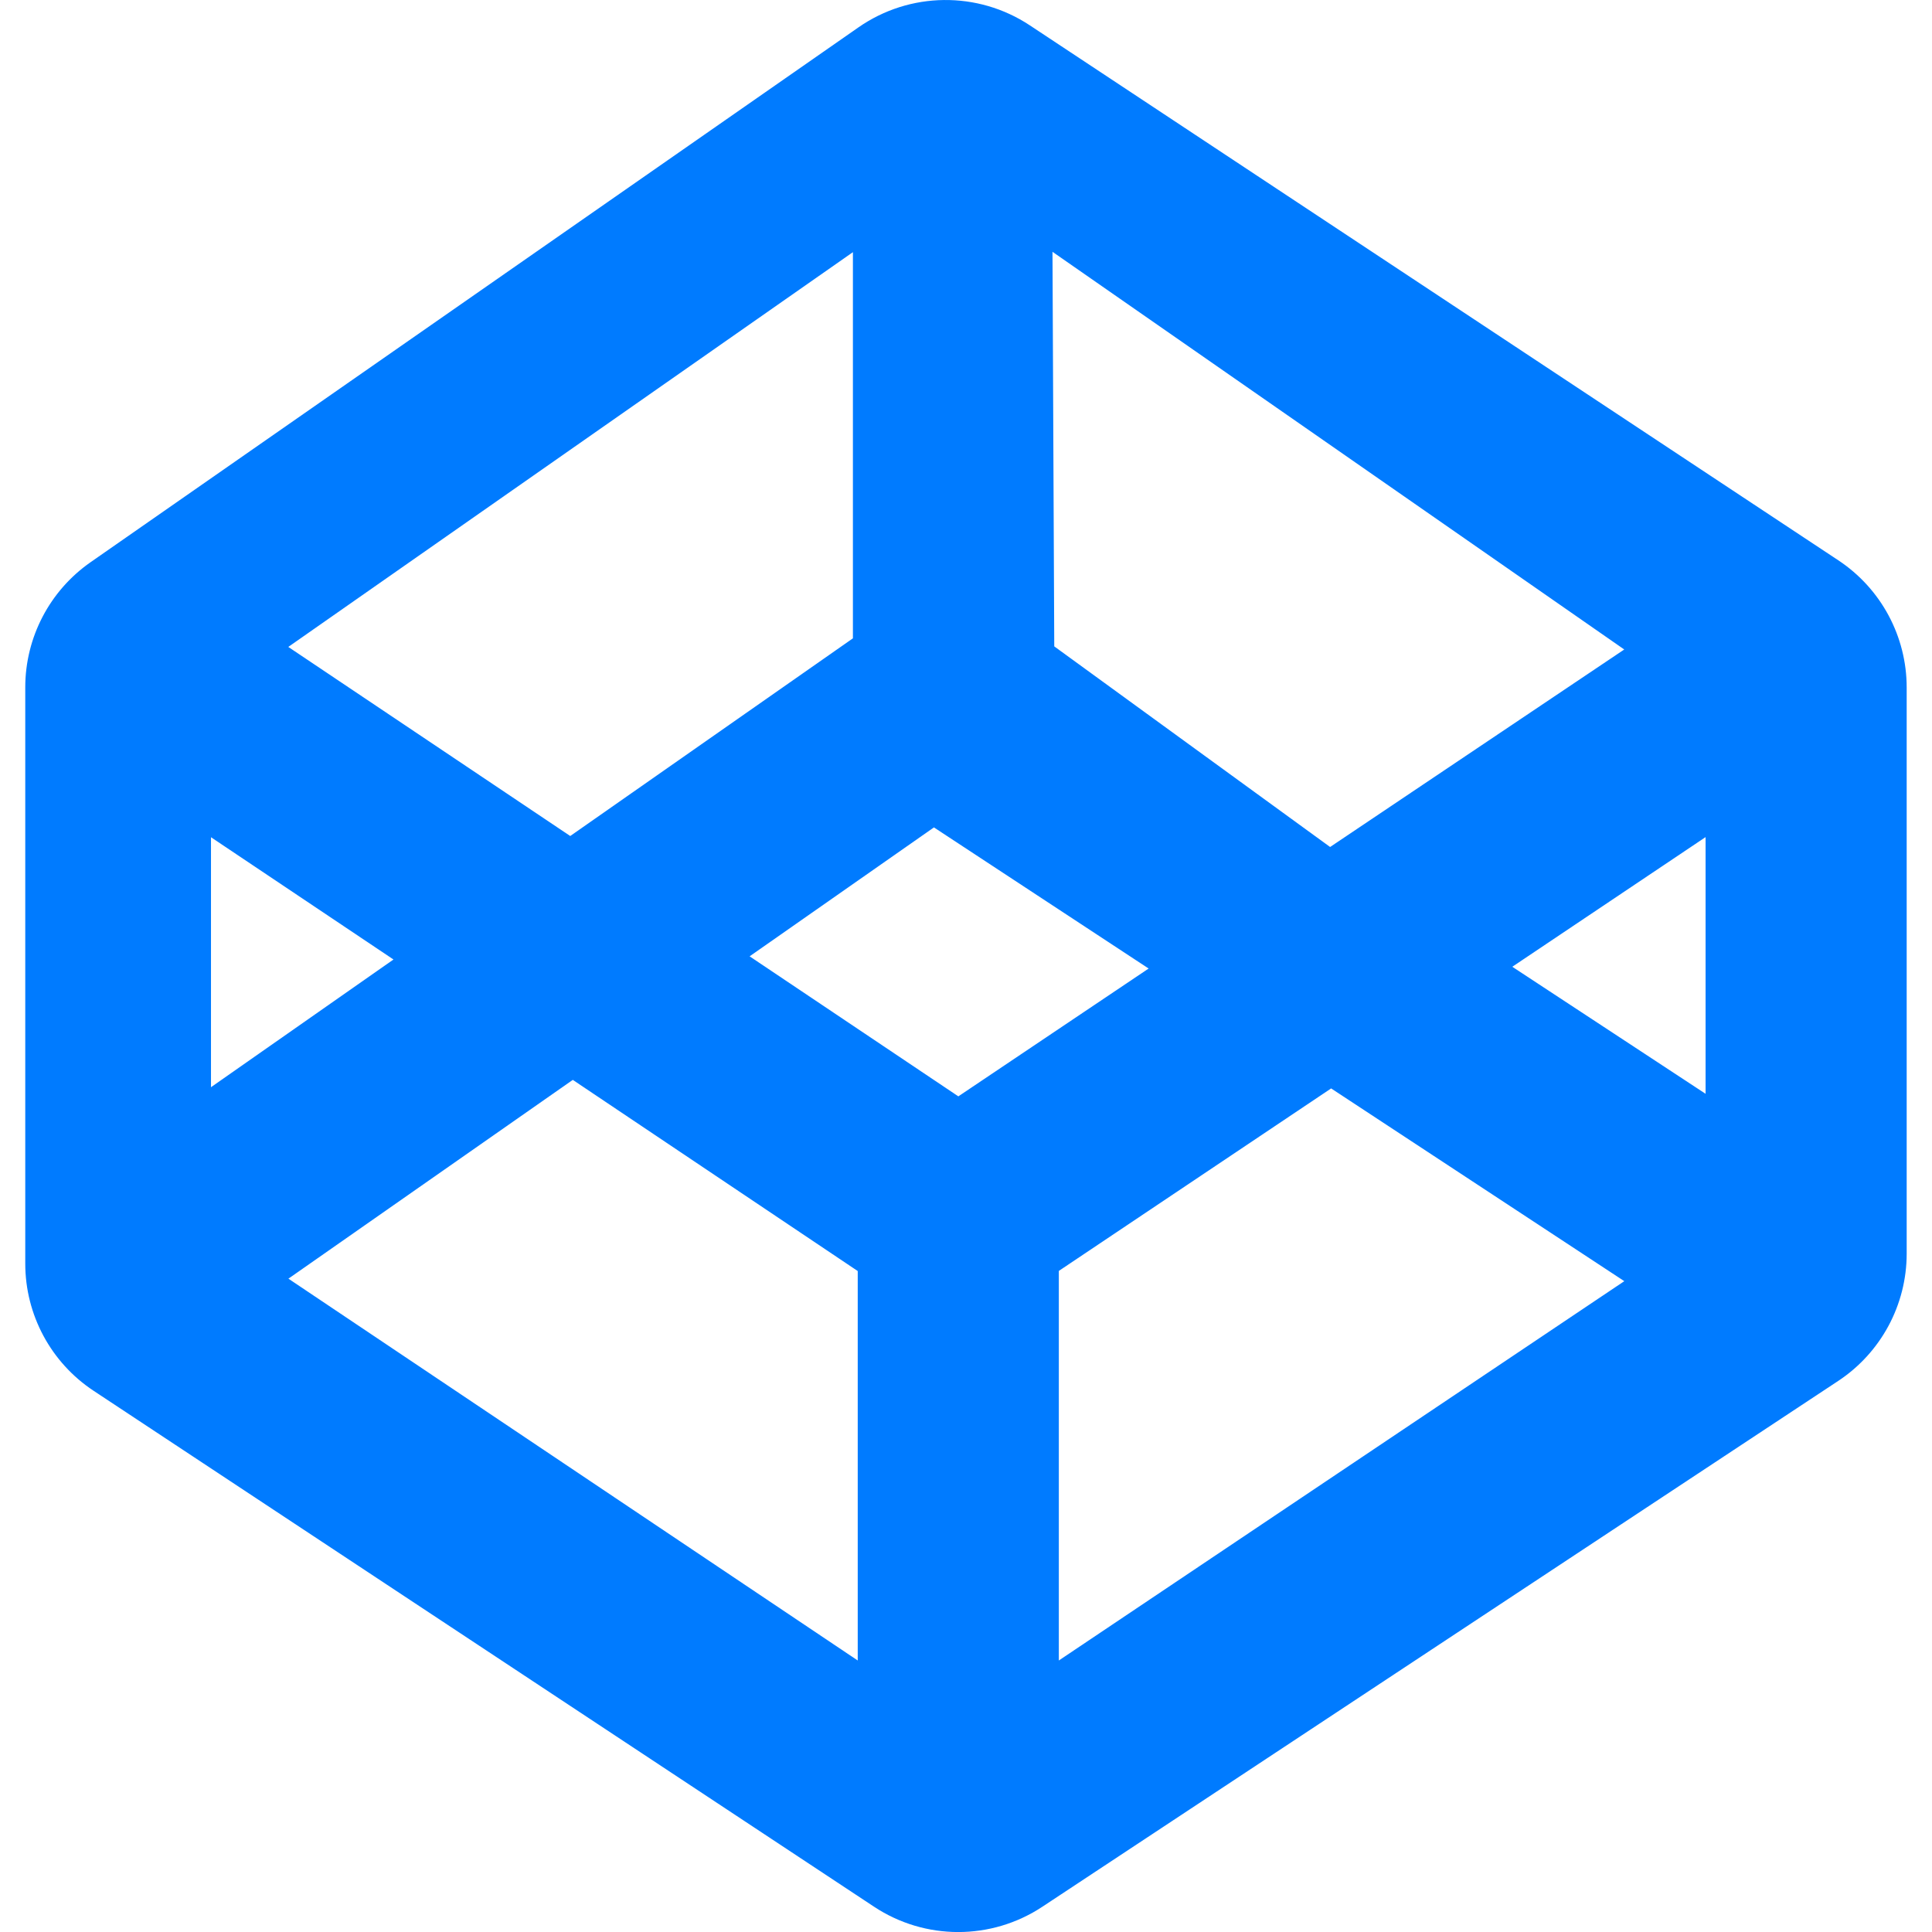
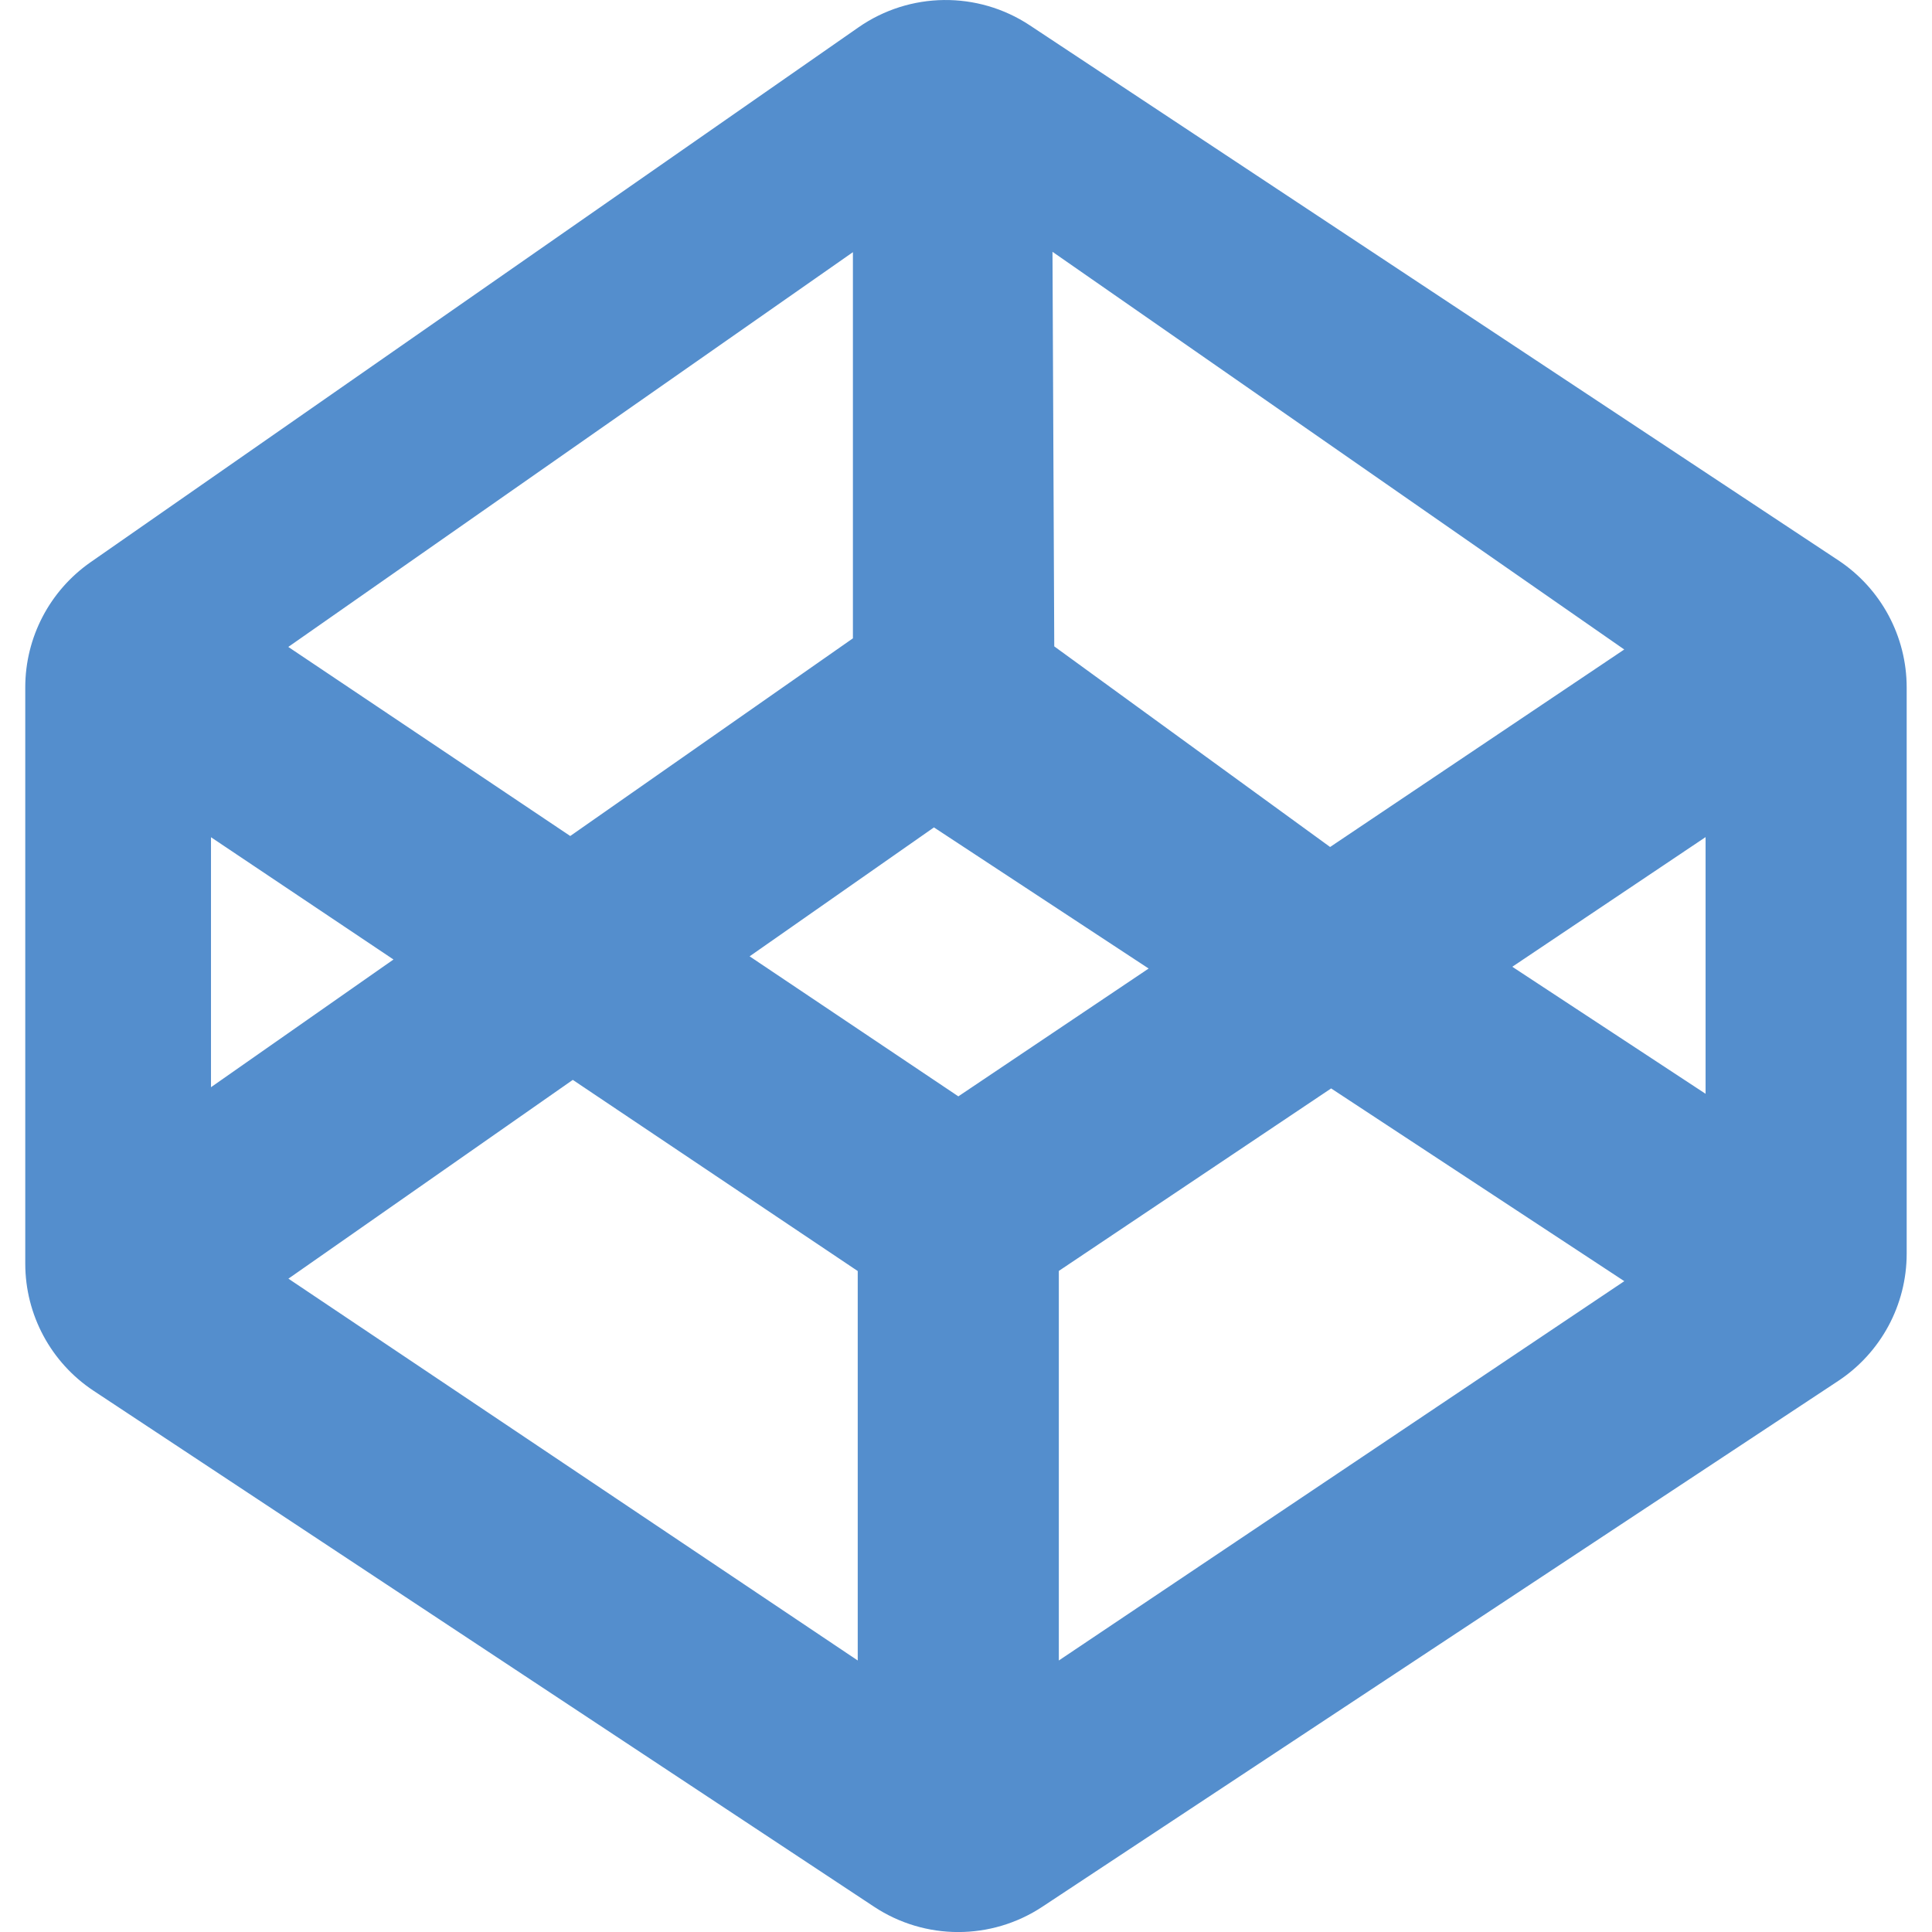
- <svg xmlns="http://www.w3.org/2000/svg" version="1.1" id="Capa_1" x="0px" y="0px" width="31.665px" height="31.665px" viewBox="0 0 31.665 31.665" fill="#007BFF" style="enable-background:new 0 0 31.665 31.665;" xml:space="preserve">
+ <svg xmlns="http://www.w3.org/2000/svg" version="1.1" id="Capa_1" x="0px" y="0px" width="31.665px" height="31.665px" viewBox="0 0 31.665 31.665" fill="#548ecd" style="enable-background:new 0 0 31.665 31.665;" xml:space="preserve">
  <g>
    <path d="M16.878,0.415c-0.854-0.565-1.968-0.552-2.809,0.034L1.485,9.214c-0.671,0.468-1.071,1.233-1.071,2.052v9.444   c0,0.84,0.421,1.623,1.122,2.086l12.79,8.455c0.836,0.553,1.922,0.553,2.758,0l13.044-8.618c0.7-0.463,1.122-1.246,1.122-2.086   v-9.279c0-0.839-0.421-1.622-1.121-2.085L16.878,0.415z M26.621,10.645l-4.821,3.237l-4.521-3.288L17.25,4.127L26.621,10.645z    M13.979,4.133v6.329l-4.633,3.24l-4.621-3.099L13.979,4.133z M3.458,13.722l2.991,2.004l-2.991,2.093V13.722z M14.058,27.215   l-9.331-6.258l4.661-3.258l4.67,3.133V27.215z M12.286,15.674l3.021-2.113l3.519,2.313l-3.119,2.095L12.286,15.674z M17.354,27.215   V20.83l4.463-2.991l4.805,3.159L17.354,27.215z M27.954,17.927l-3.168-2.082l3.168-2.125V17.927z" />
  </g>
  <g>
</g>
  <g>
</g>
  <g>
</g>
  <g>
</g>
  <g>
</g>
  <g>
</g>
  <g>
</g>
  <g>
</g>
  <g>
</g>
  <g>
</g>
  <g>
</g>
  <g>
</g>
  <g>
</g>
  <g>
</g>
  <g>
</g>
</svg>
